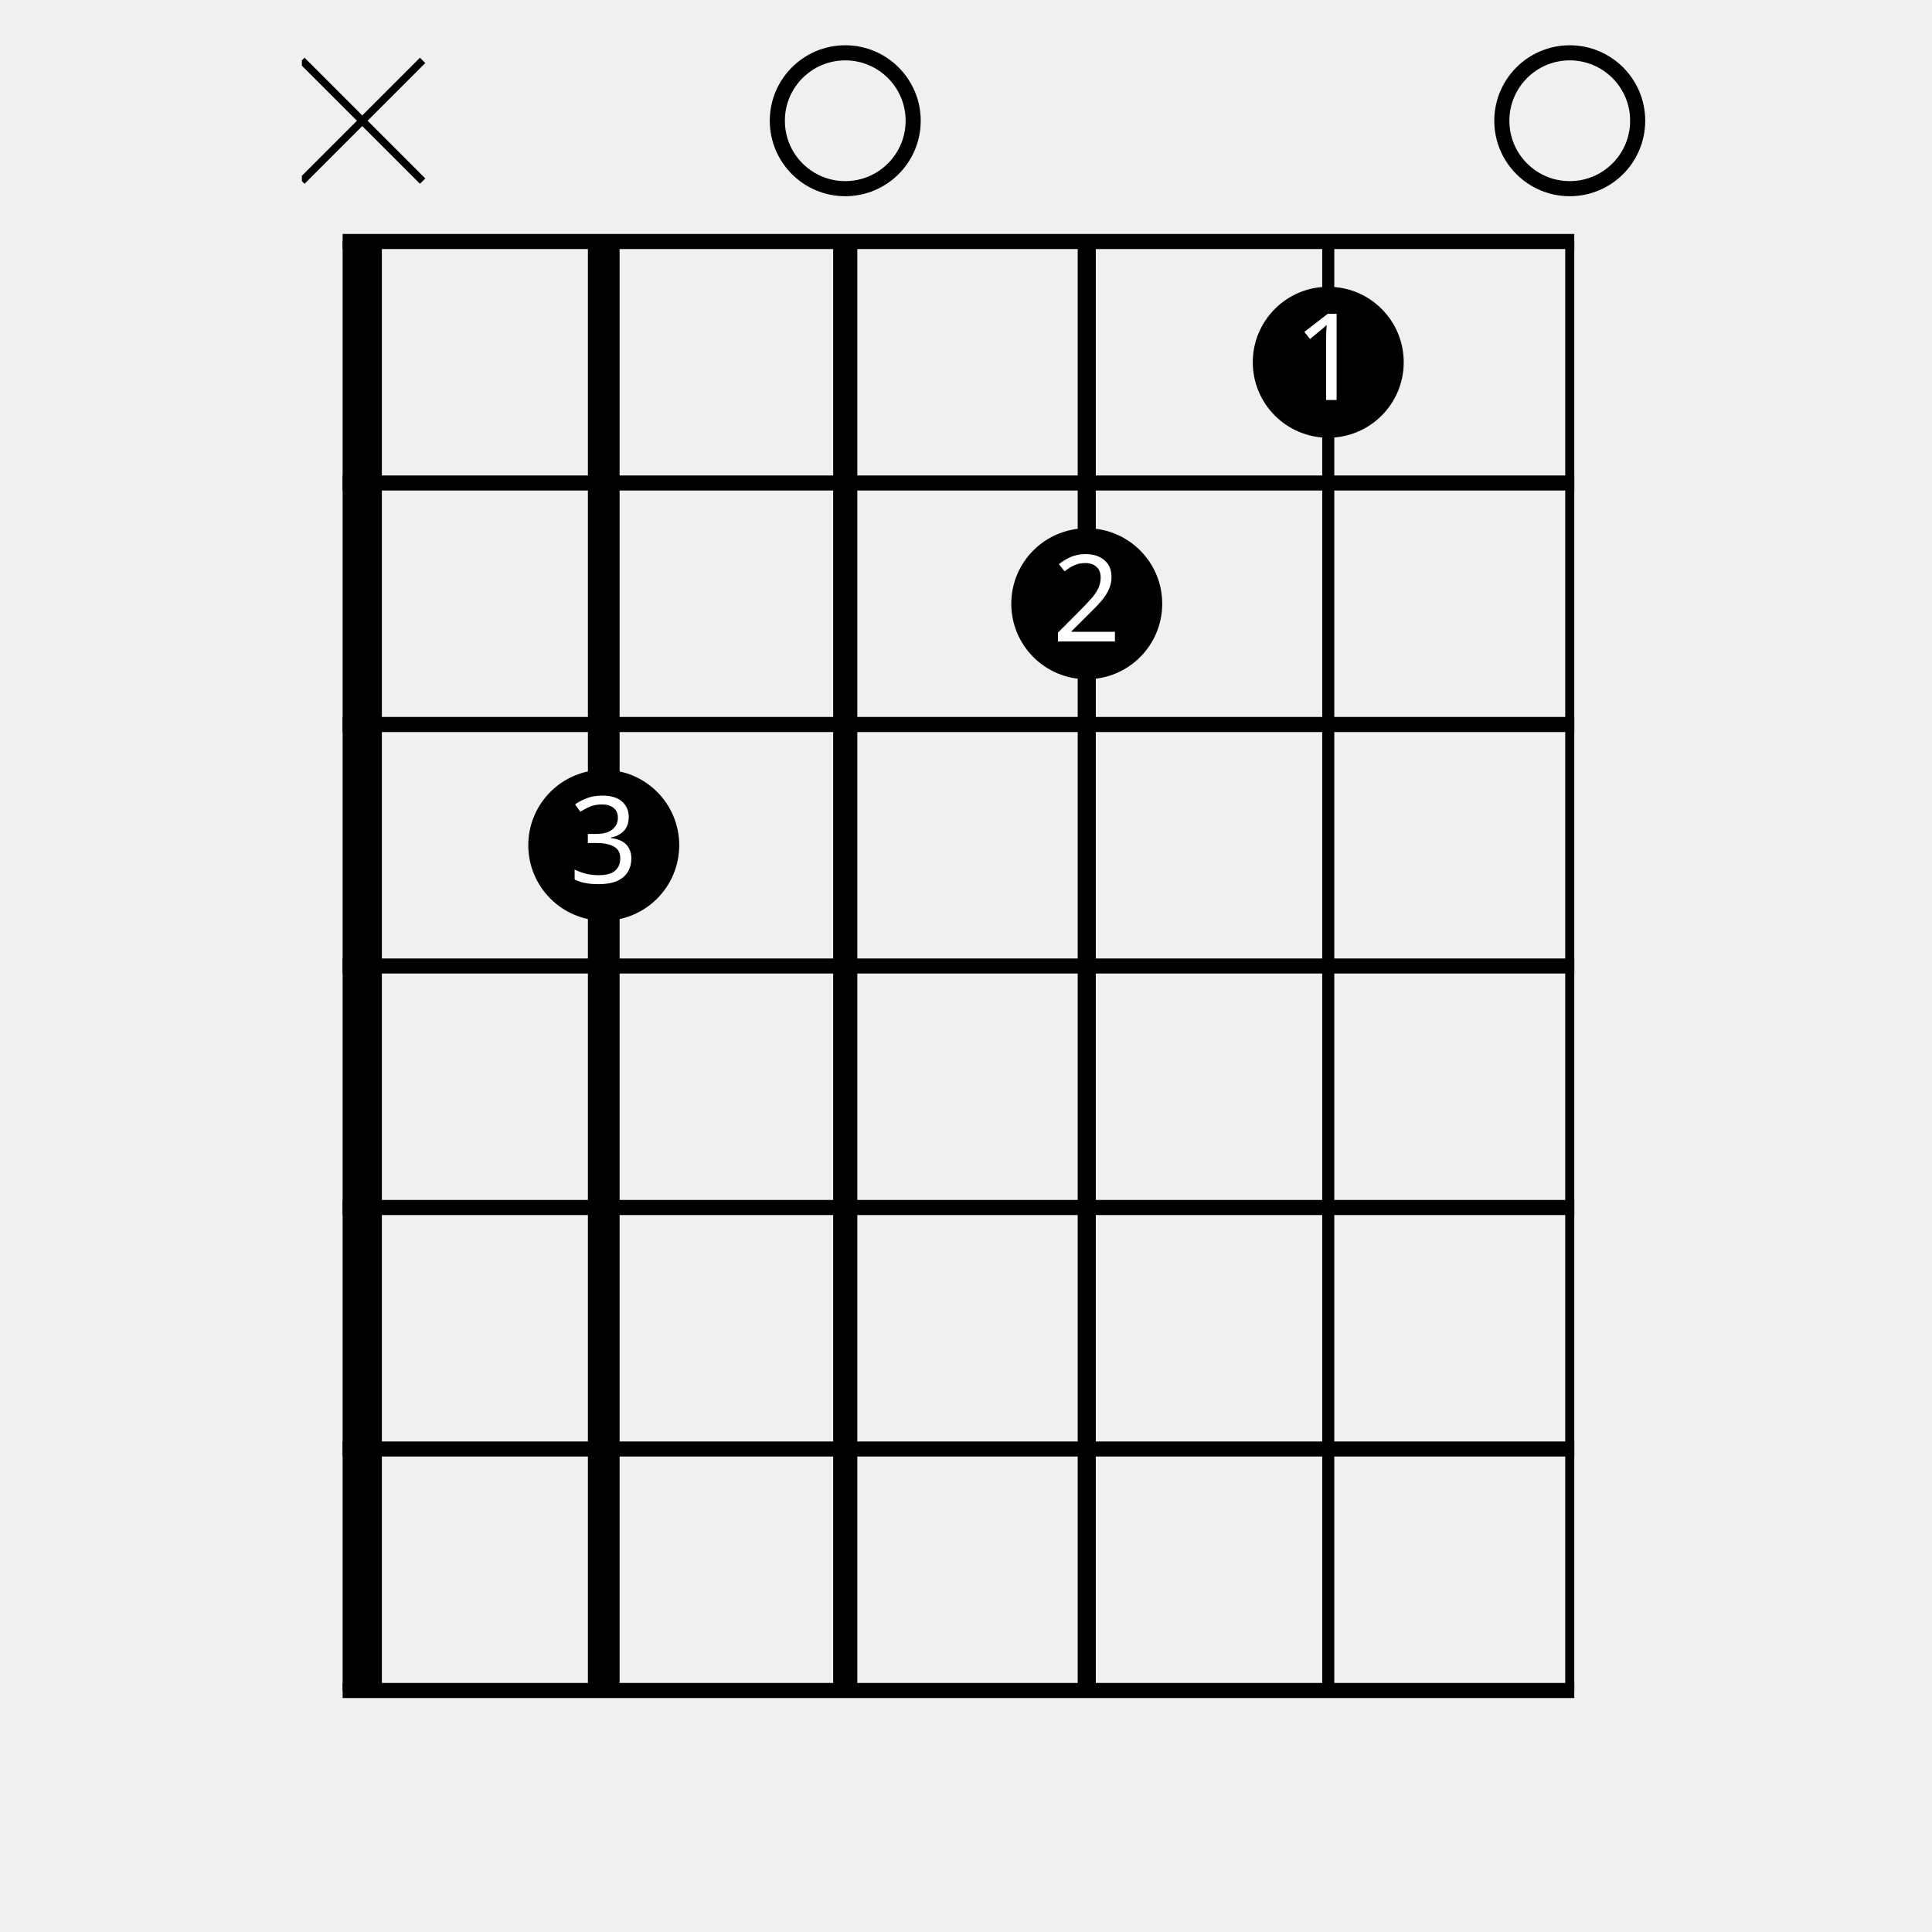
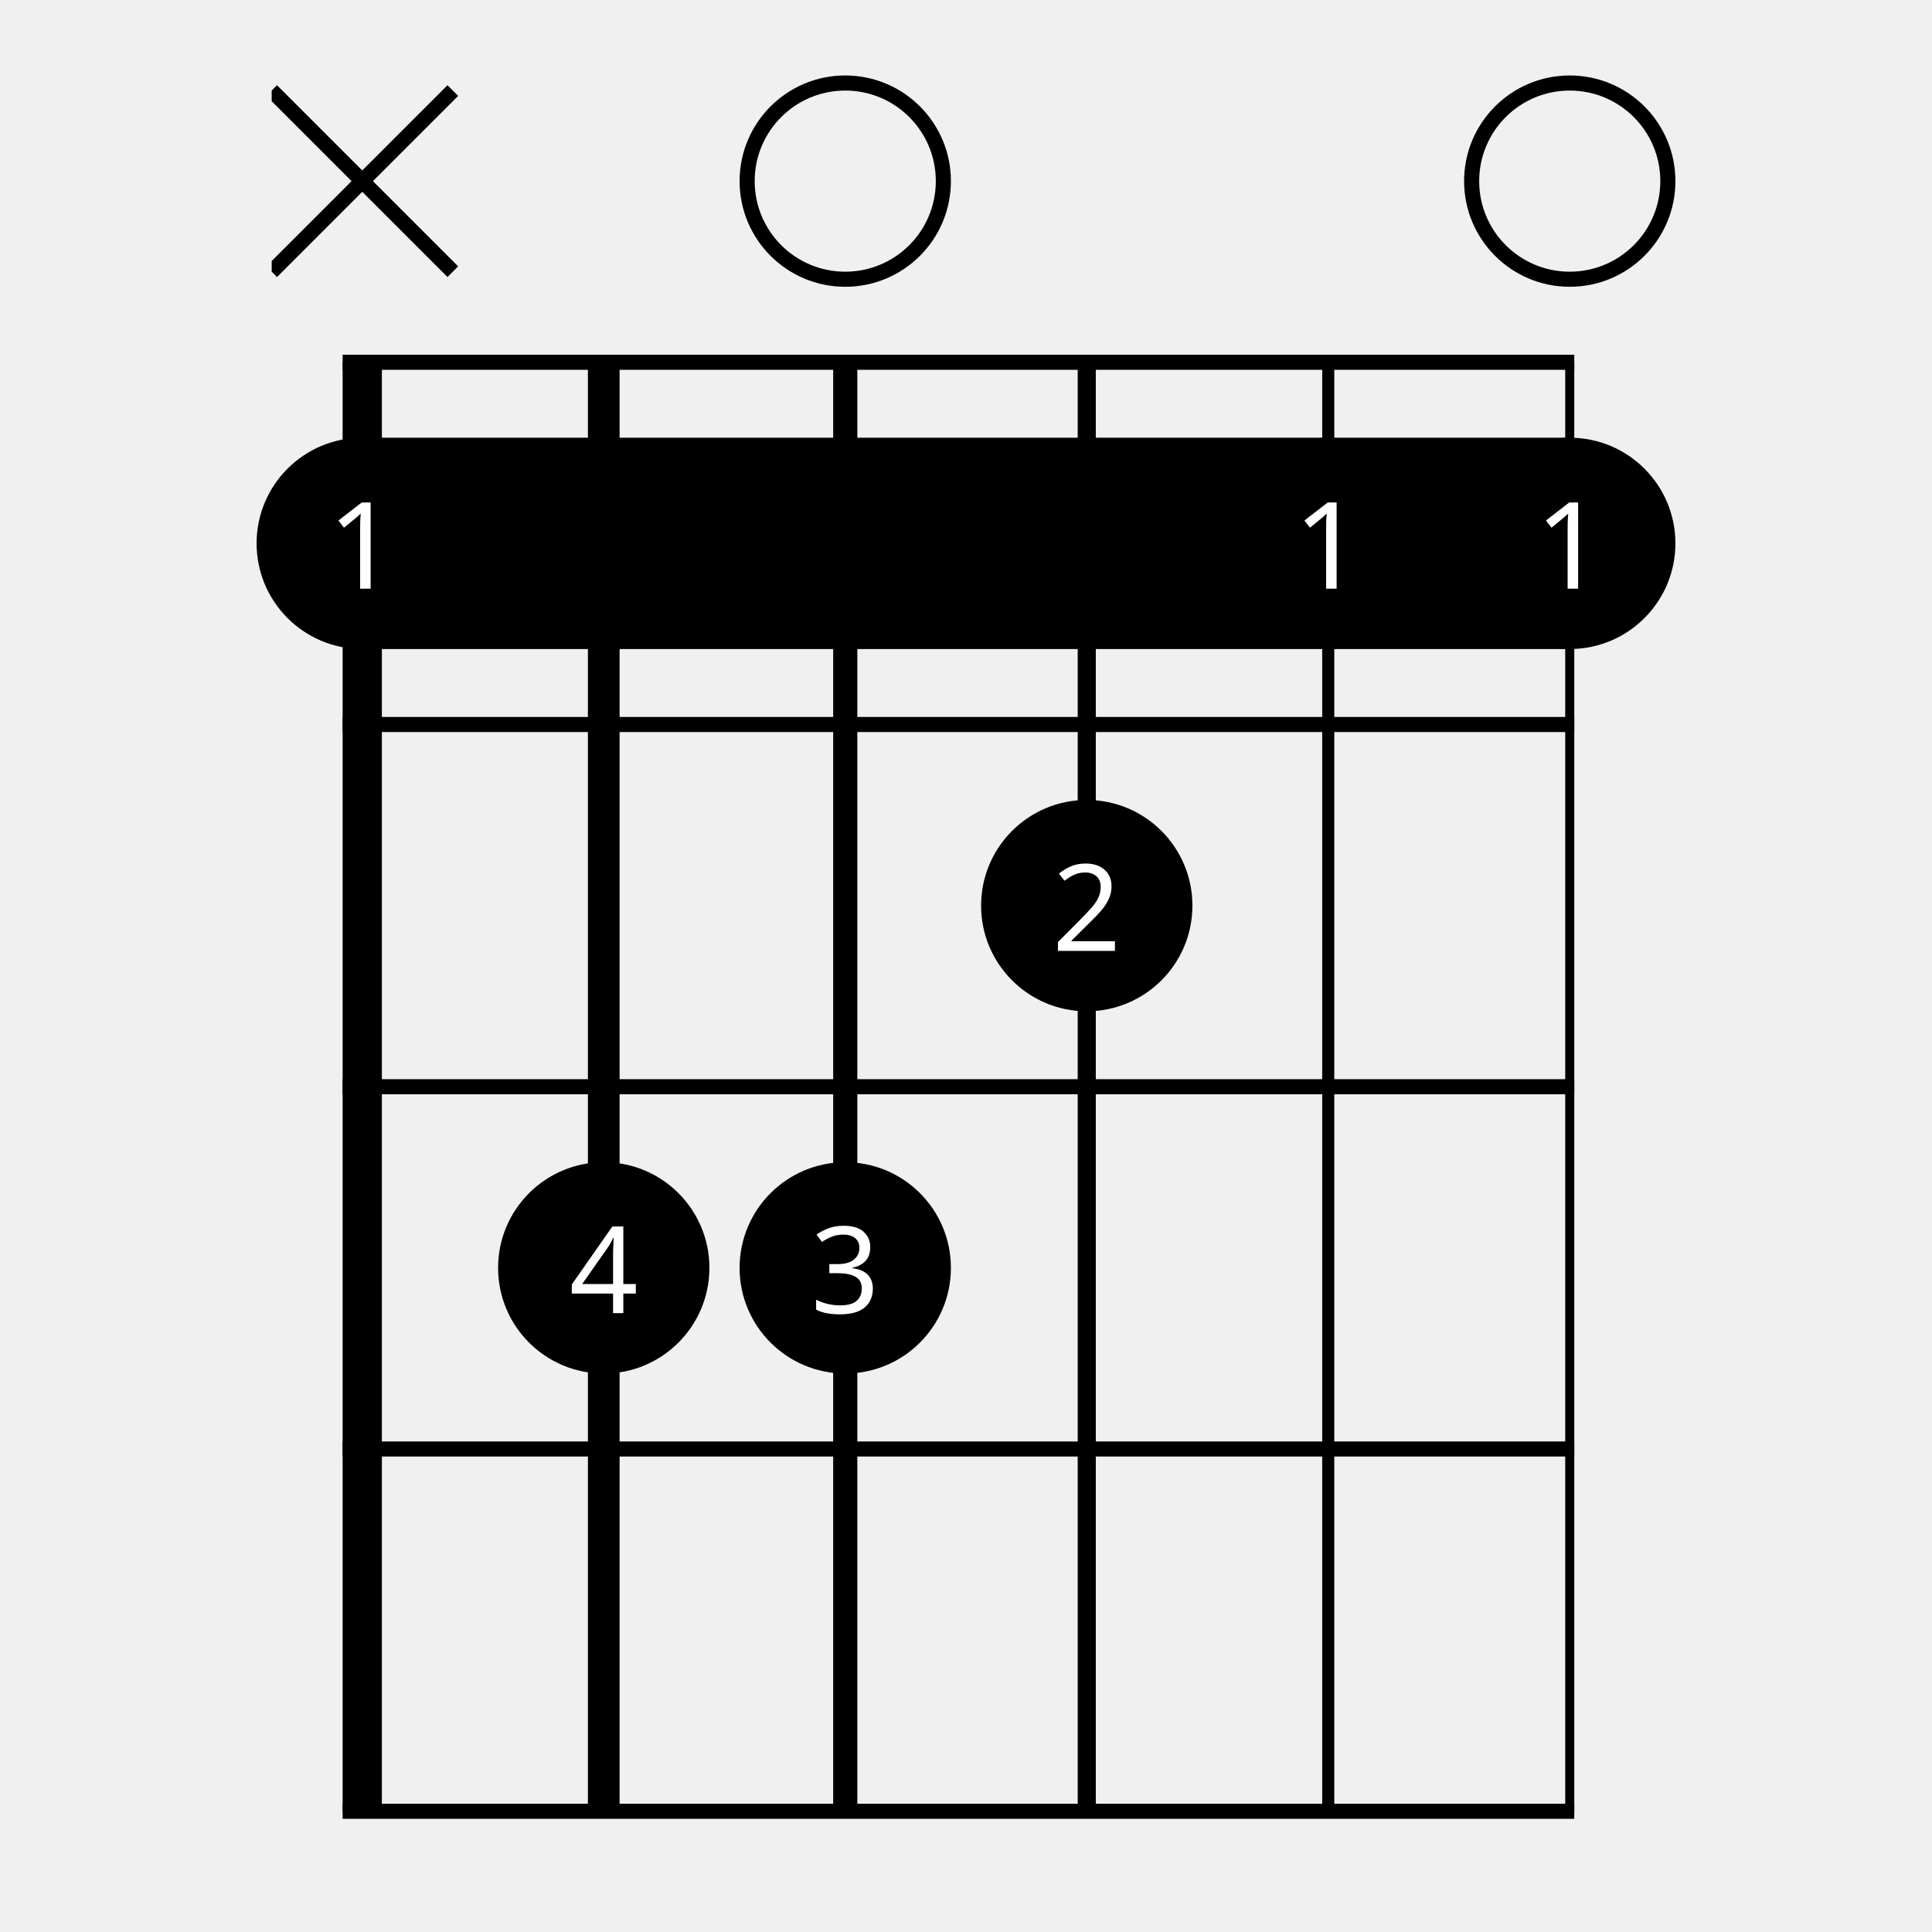
<svg xmlns="http://www.w3.org/2000/svg" xmlns:xlink="http://www.w3.org/1999/xlink" viewBox="0 0 256 256" width="256" height="256">
  <symbol id="string">
-     <rect fill="black" y="32" width="100%" height="192" />
+     <rect fill="black" y="48" width="100%" height="192" />
  </symbol>
  <symbol id="bar">
    <rect fill="black" x="45.4" height="2" width="163.2" />
  </symbol>
  <symbol id="finger" overflow="visible">
-     <circle r="10" fill="black" />
+     <circle r="14" fill="black" />
+   </symbol>
+   <symbol id="fbar">
+     <rect fill="black" height="28" width="32" />
  </symbol>
  <symbol id="f1" overflow="visible">
-     <circle r="10" fill="black" />
-     <text font-family="sans-serif" font-size="16" fill="white" text-anchor="middle" dy="5">1</text>
+     <circle r="14" fill="black" />
+     <text font-family="sans-serif" font-size="16" fill="white" text-anchor="middle" dy="6">1</text>
  </symbol>
  <symbol id="f2" overflow="visible">
-     <circle r="10" fill="black" />
-     <text font-family="sans-serif" font-size="16" fill="white" text-anchor="middle" dy="5">2</text>
+     <circle r="14" fill="black" />
+     <text font-family="sans-serif" font-size="16" fill="white" text-anchor="middle" dy="6">2</text>
  </symbol>
  <symbol id="f3" overflow="visible">
-     <circle r="10" fill="black" />
-     <text font-family="sans-serif" font-size="16" fill="white" text-anchor="middle" dy="5">3</text>
+     <circle r="14" fill="black" />
+     <text font-family="sans-serif" font-size="16" fill="white" text-anchor="middle" dy="6">3</text>
  </symbol>
  <symbol id="f4" overflow="visible">
-     <circle r="10" fill="black" />
-     <text font-family="sans-serif" font-size="16" fill="white" text-anchor="middle" dy="5">4</text>
+     <circle r="14" fill="black" />
+     <text font-family="sans-serif" font-size="16" fill="white" text-anchor="middle" dy="6">4</text>
  </symbol>
  <symbol id="f5" overflow="visible">
-     <circle r="10" fill="black" />
-     <text font-family="sans-serif" font-size="16" fill="white" text-anchor="middle" dy="5">T</text>
+     <circle r="14" fill="black" />
+     <text font-family="sans-serif" font-size="16" fill="white" text-anchor="middle" dy="6">T</text>
  </symbol>
  <symbol id="open" overflow="visible">
-     <circle r="9" cy="16" fill-opacity="0" stroke="black" stroke-width="2" />
+     <circle r="13" cy="24" fill-opacity="0" stroke="black" stroke-width="2" />
  </symbol>
  <symbol id="cross">
-     <line x1="0" y1="8" x2="16" y2="24" stroke="black" />
-     <line x1="16" y1="8" x2="0" y2="24" stroke="black" />
+     <line x1="0" y1="12" x2="24" y2="36" stroke-width="2" stroke="black" />
+     <line x1="24" y1="12" x2="0" y2="36" stroke-width="2" stroke="black" />
  </symbol>
  <use xlink:href="#string" x="45.4" width="5.2" />
  <use xlink:href="#string" x="77.9" width="4.2" />
  <use xlink:href="#string" x="110.4" width="3.2" />
  <use xlink:href="#string" x="142.8" width="2.4" />
  <use xlink:href="#string" x="175.2" width="1.6" />
  <use xlink:href="#string" x="207.4" width="1.2" />
-   <use xlink:href="#bar" y="31" height="8" />
-   <use xlink:href="#bar" y="63" />
+   <use xlink:href="#bar" y="47" height="8" />
  <use xlink:href="#bar" y="95" />
-   <use xlink:href="#bar" y="127" />
-   <use xlink:href="#bar" y="159" />
+   <use xlink:href="#bar" y="143" />
  <use xlink:href="#bar" y="191" />
-   <use xlink:href="#bar" y="223" />
-   <use xlink:href="#f3" x="80" y="112" />
-   <use xlink:href="#f2" x="144" y="80" />
-   <use xlink:href="#f1" x="176" y="48" />
+   <use xlink:href="#bar" y="239" />
+   <use xlink:href="#fbar" x="48" y="58" />
+   <use xlink:href="#fbar" x="80" y="58" />
+   <use xlink:href="#fbar" x="112" y="58" />
+   <use xlink:href="#fbar" x="144" y="58" />
+   <use xlink:href="#fbar" x="176" y="58" />
+   <use xlink:href="#f1" x="48" y="72" />
+   <use xlink:href="#f1" x="176" y="72" />
+   <use xlink:href="#f1" x="208" y="72" />
+   <use xlink:href="#f2" x="144" y="120" />
+   <use xlink:href="#f4" x="80" y="168" />
+   <use xlink:href="#f3" x="112" y="168" />
  <use xlink:href="#open" x="112" />
  <use xlink:href="#open" x="208" />
-   <use xlink:href="#cross" x="40" />
+   <use xlink:href="#cross" x="36" />
</svg>
